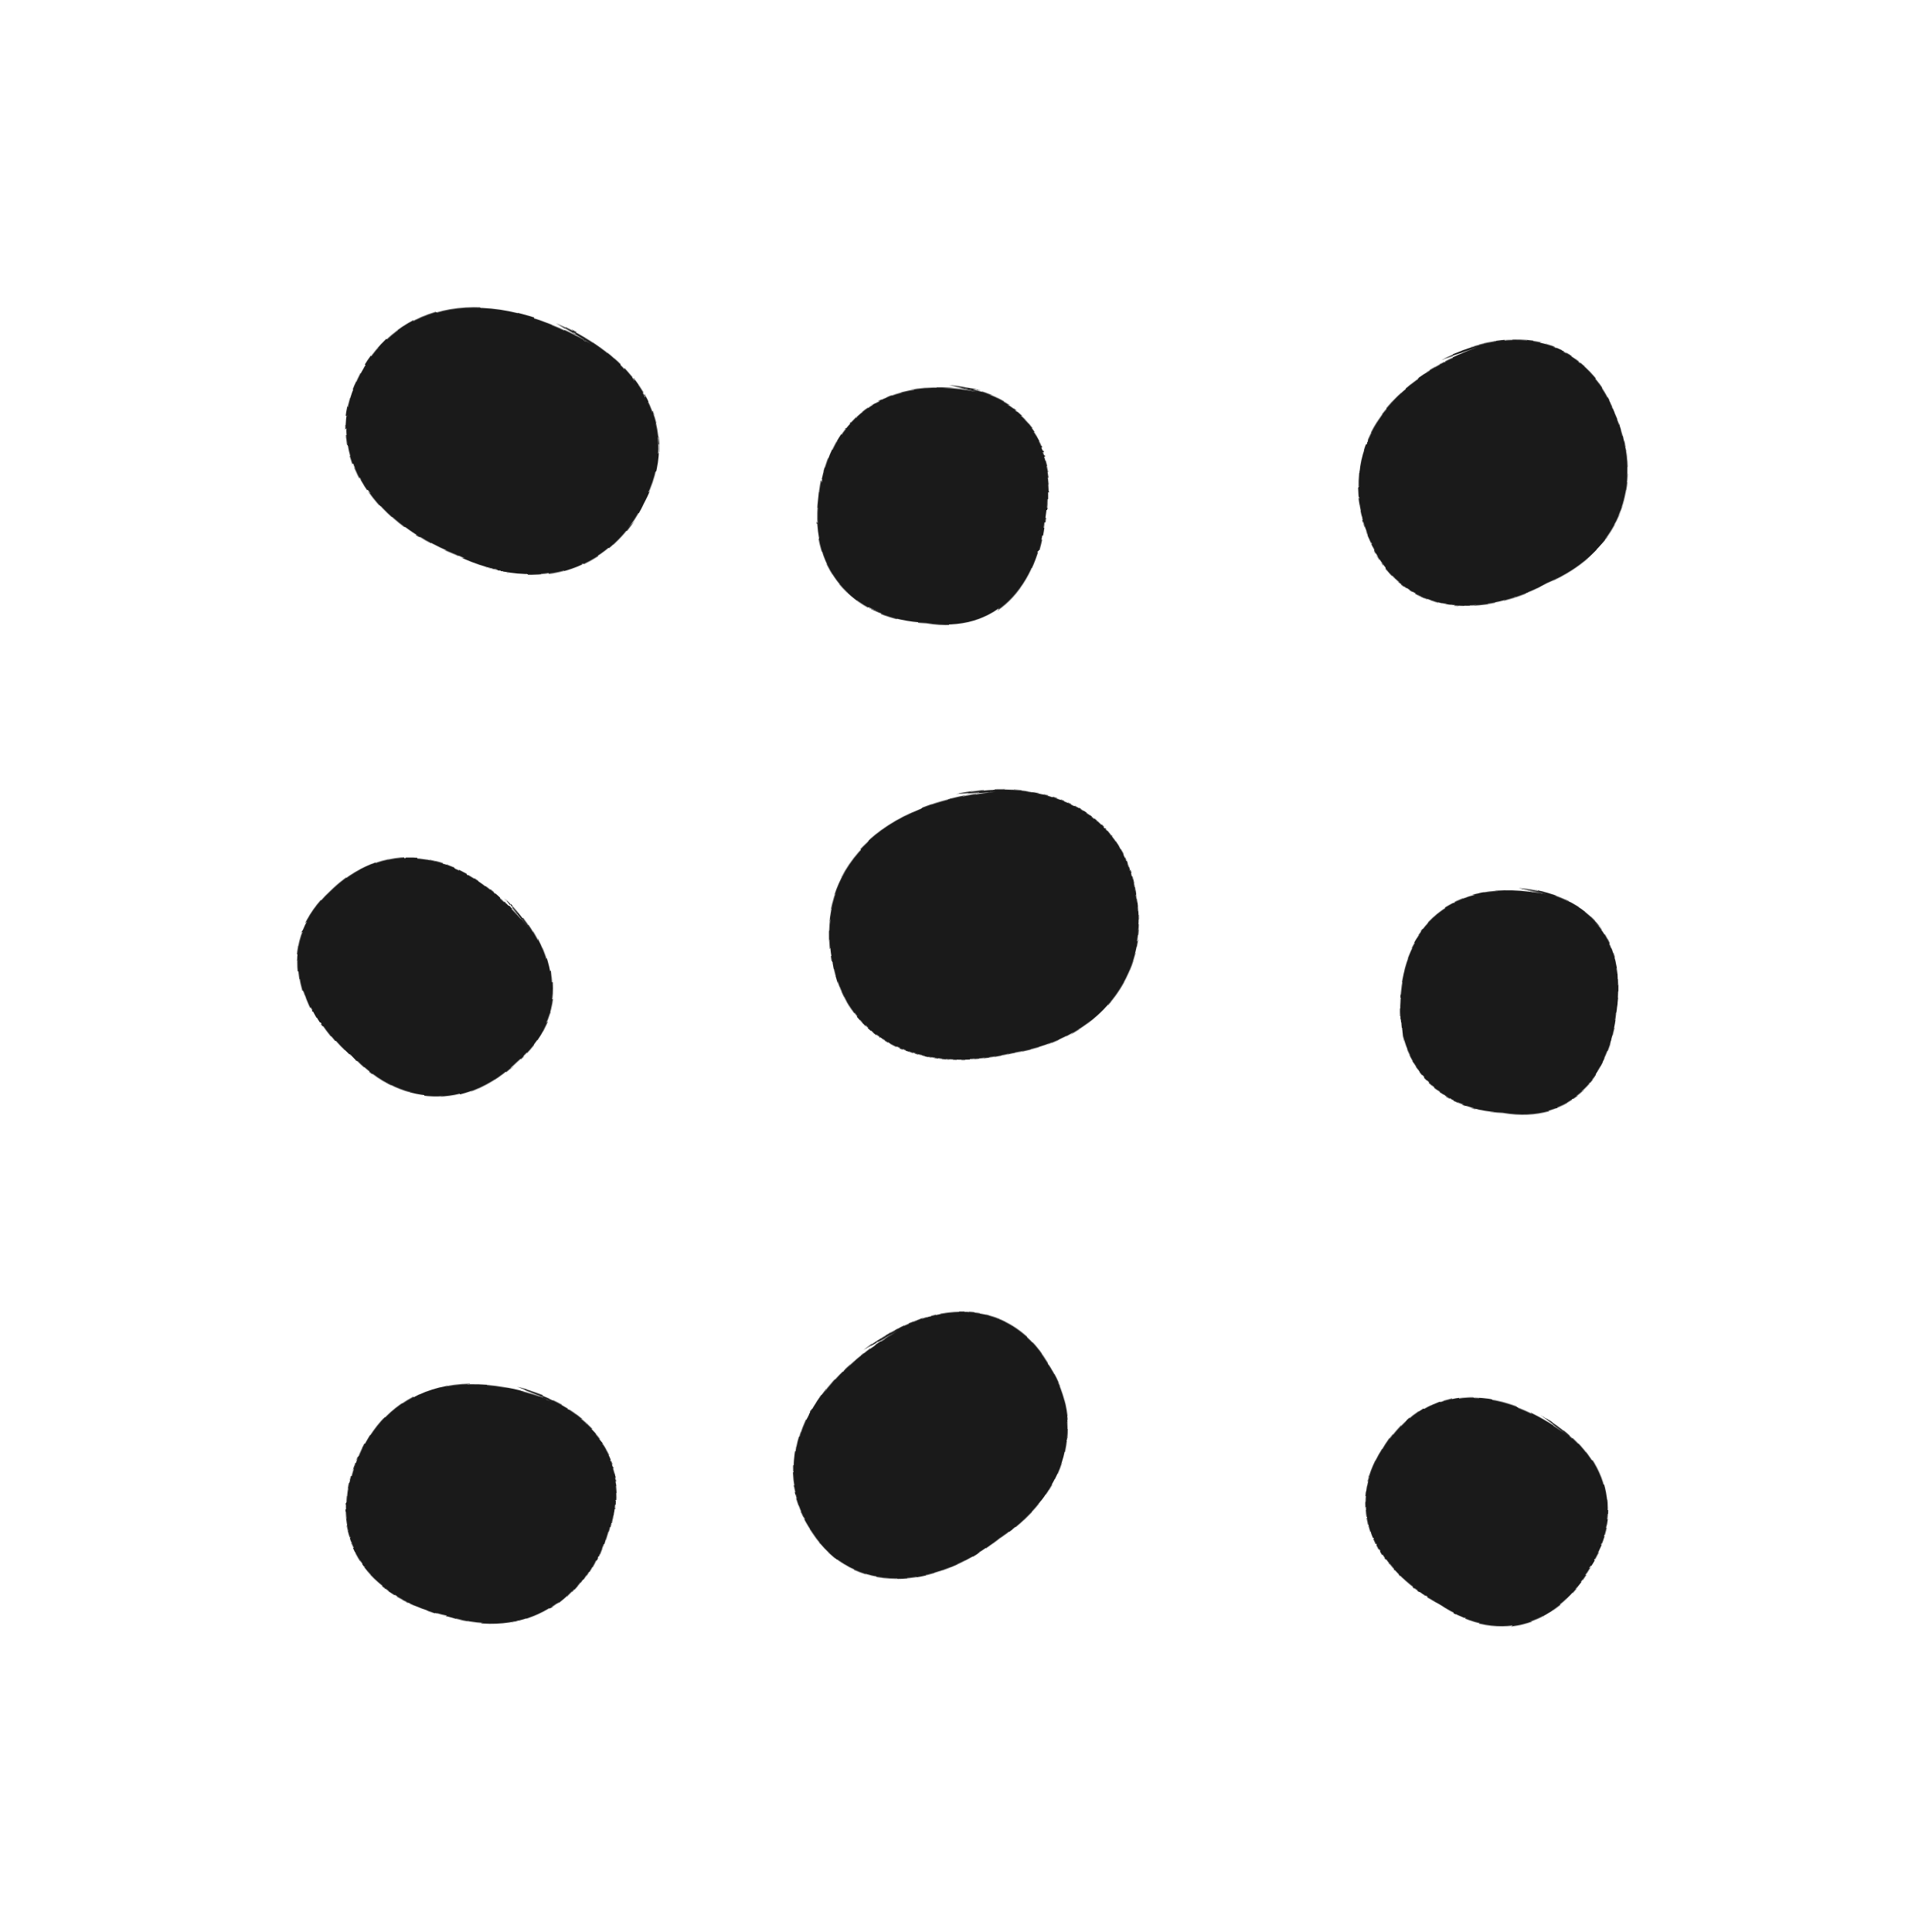
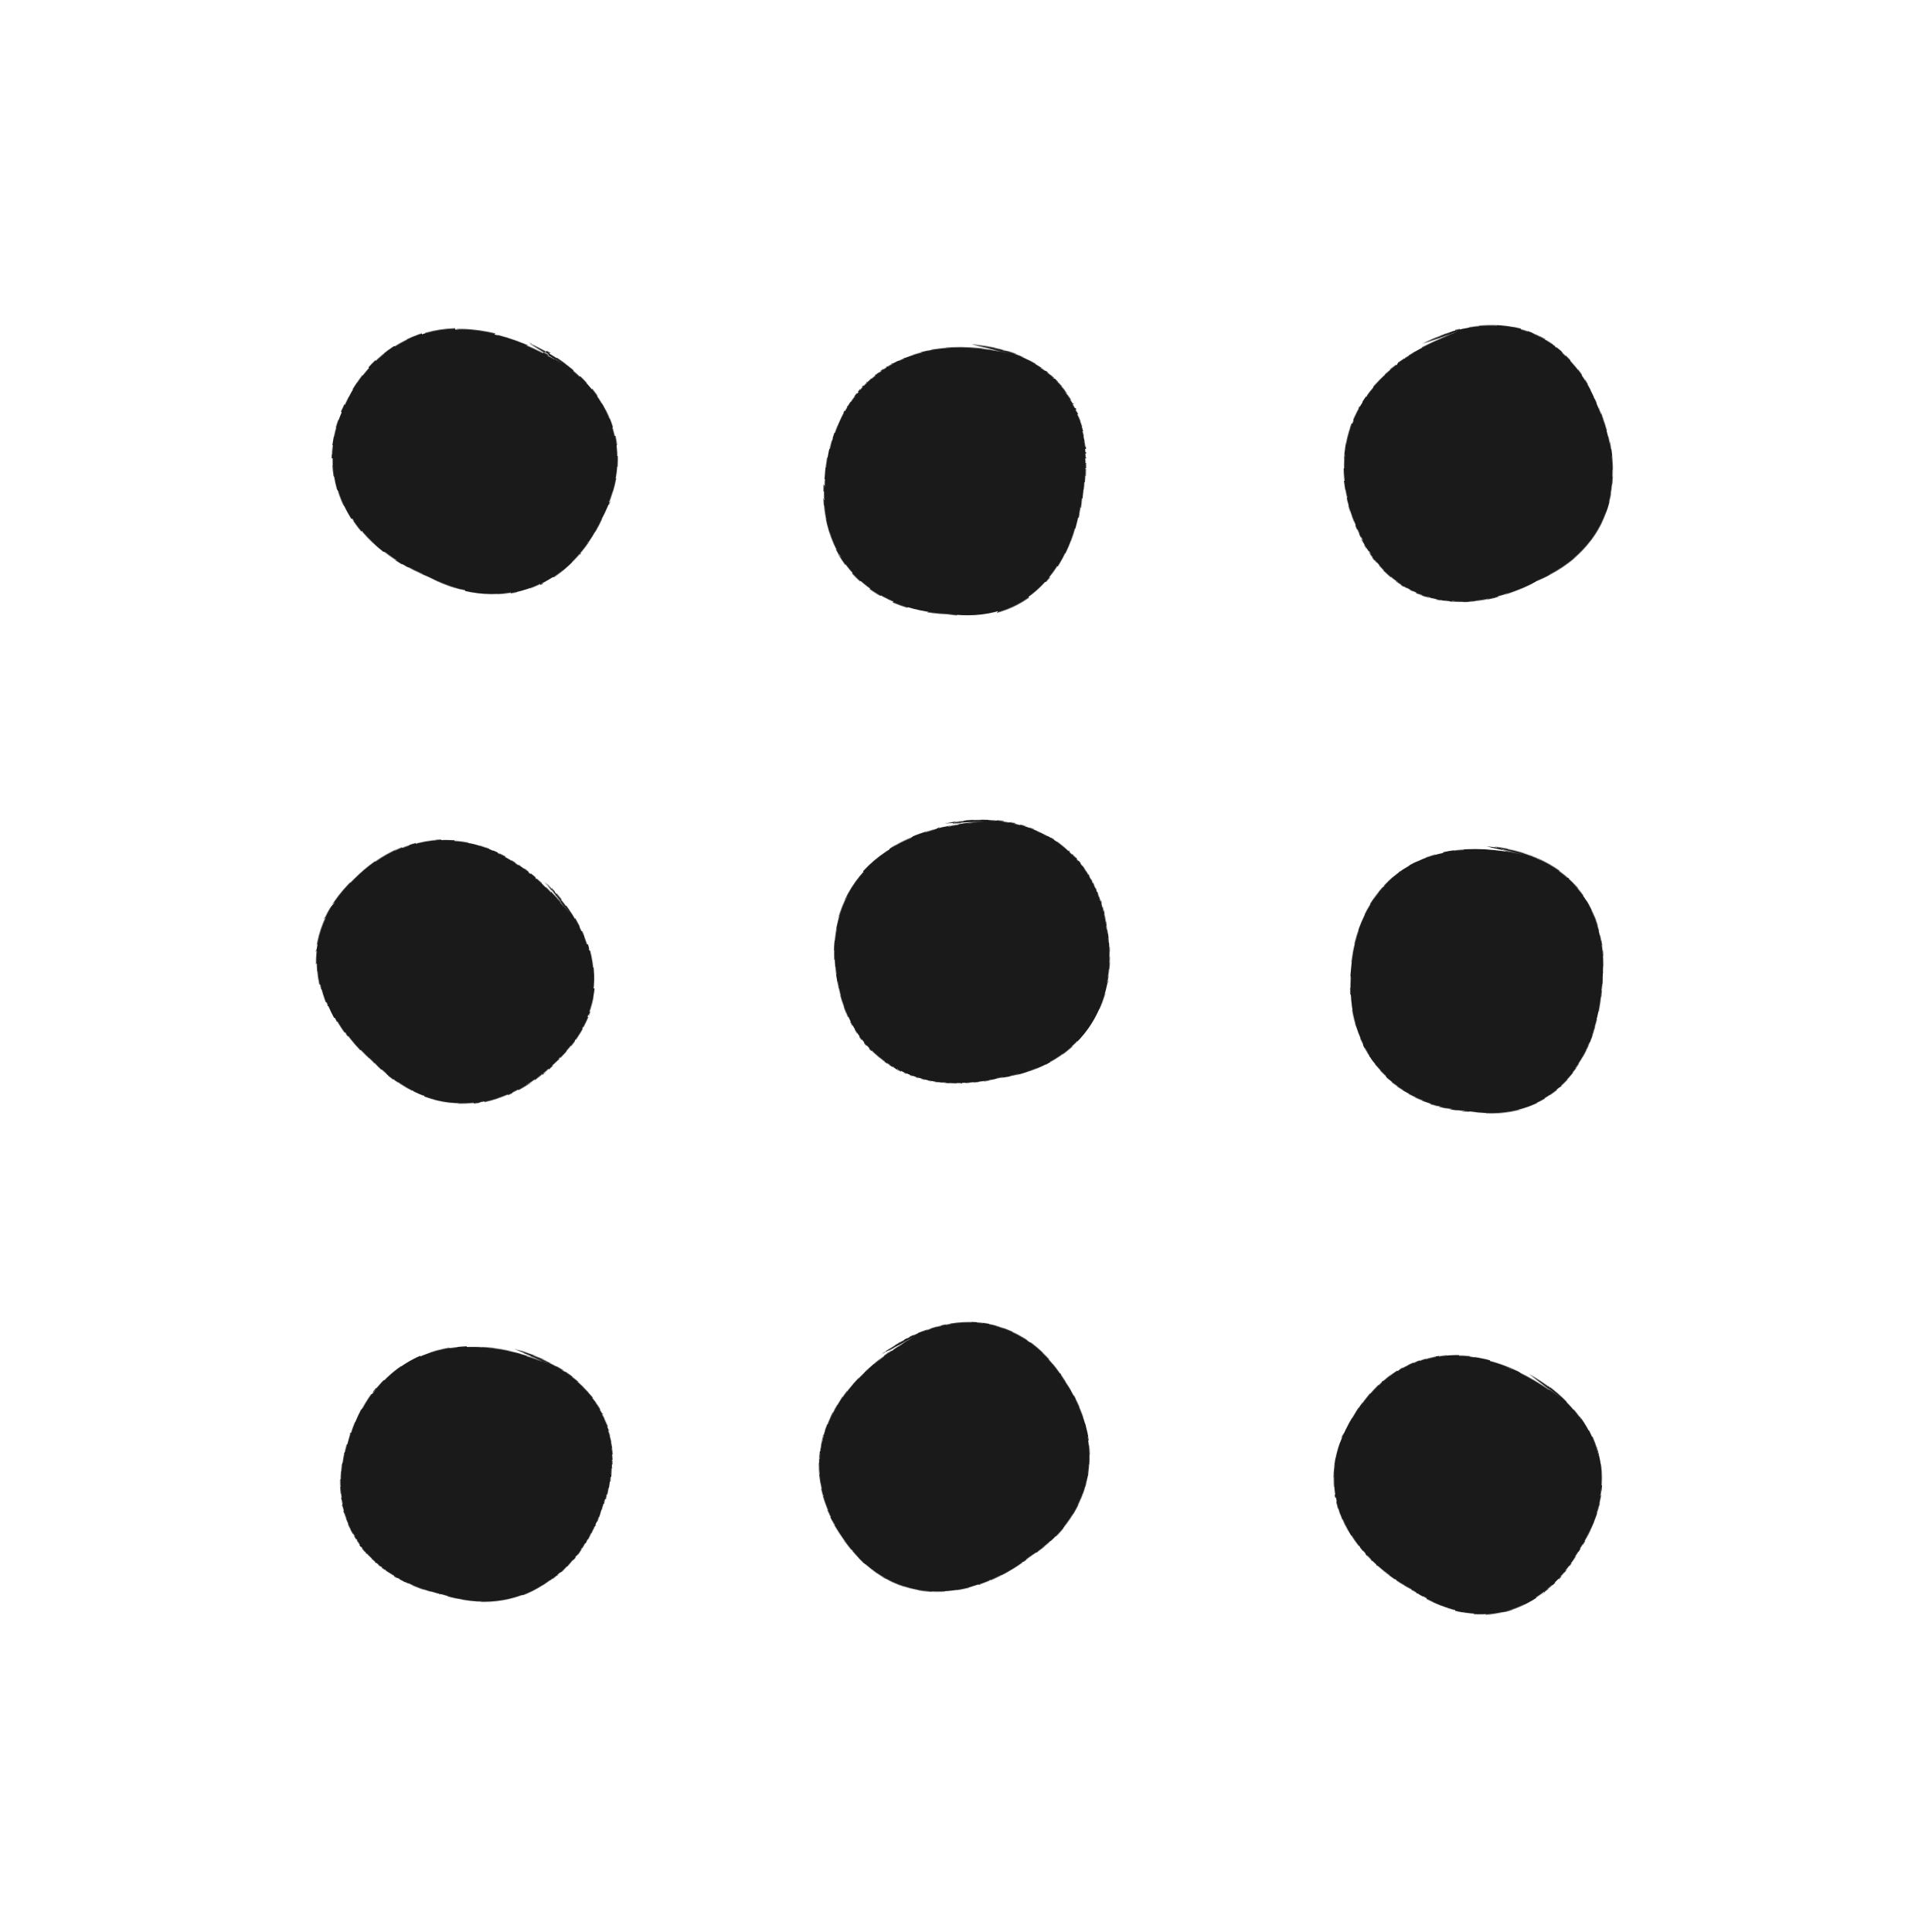
<svg xmlns="http://www.w3.org/2000/svg" viewBox="0 0 64 64" fill="none" stroke="#1a1a1a" stroke-width="3" stroke-linecap="round" stroke-linejoin="round">
  <defs>
    <filter id="marker" x="-10%" y="-10%" width="120%" height="120%">
      <feTurbulence type="fractalNoise" baseFrequency="0.03" numOctaves="2" seed="4" />
      <feDisplacementMap in="SourceGraphic" scale="2" xChannelSelector="R" yChannelSelector="G" />
    </filter>
  </defs>
  <g filter="url(#marker)">
-     <path stroke="none" fill="#1a1a1a" transform="translate(16.9 14.5) rotate(20) scale(1 0.82)" d="M0.3 -5.2 C3.312 -5.0 5.4 -2.912 5.0 0.4 C4.8 3.212 2.912 5.5 -0.2 5.1 C-3.212 5.0 -5.4 2.912 -5.1 -0.3 C-4.9 -3.312 -2.712 -5.8 1.6 -4.9z" />
-     <path stroke="none" fill="#1a1a1a" transform="translate(30.9 16.7) rotate(0) scale(1 1)" d="M0.3 -3.9 C2.584 -3.7 4.1 -2.184 3.7 0.4 C3.5 2.484 2.184 4.2 -0.2 3.8 C-2.484 3.7 -4.1 2.184 -3.8 -0.3 C-3.6 -2.584 -1.984 -4.5 1.6 -3.6z" />
-     <path stroke="none" fill="#1a1a1a" transform="translate(49.3 16.0) rotate(-30) scale(1 0.86)" d="M0.3 -4.7 C3.032 -4.5 4.9 -2.632 4.5 0.4 C4.3 2.932 2.632 5.0 -0.2 4.6 C-2.932 4.5 -4.9 2.632 -4.6 -0.3 C-4.4 -3.032 -2.432 -5.3 1.6 -4.4z" />
-     <path stroke="none" fill="#1a1a1a" transform="translate(14.0 32.4) rotate(40) scale(1 0.9)" d="M0.3 -4.2 C2.752 -4.0 4.4 -2.352 4.0 0.4 C3.8 2.652 2.352 4.5 -0.2 4.1 C-2.652 4.0 -4.4 2.352 -4.1 -0.3 C-3.9 -2.752 -2.152 -4.8 1.6 -3.9z" />
-     <path stroke="none" fill="#1a1a1a" transform="translate(32.6 30.6) rotate(-15) scale(1 0.84)" d="M0.3 -5.3 C3.368 -5.1 5.5 -2.968 5.1 0.4 C4.9 3.268 2.968 5.6 -0.2 5.2 C-3.268 5.1 -5.5 2.968 -5.2 -0.3 C-5.0 -3.368 -2.768 -5.9 1.6 -5.0z" />
-     <path stroke="none" fill="#1a1a1a" transform="translate(50.1 33.1) rotate(0) scale(1 0.96)" d="M0.3 -3.8 C2.528 -3.6 4.0 -2.128 3.6 0.4 C3.4 2.428 2.128 4.1 -0.2 3.7 C-2.428 3.6 -4.0 2.128 -3.7 -0.3 C-3.5 -2.528 -1.928 -4.4 1.6 -3.5z" />
-     <path stroke="none" fill="#1a1a1a" transform="translate(15.9 50.0) rotate(10) scale(1 0.88)" d="M0.3 -4.6 C2.976 -4.4 4.8 -2.576 4.4 0.4 C4.2 2.876 2.576 4.9 -0.2 4.5 C-2.876 4.4 -4.8 2.576 -4.5 -0.3 C-4.3 -2.976 -2.376 -5.2 1.6 -4.3z" />
-     <path stroke="none" fill="#1a1a1a" transform="translate(30.8 47.9) rotate(-40) scale(1 0.8)" d="M0.3 -5 C3.2 -4.8 5.2 -2.8 4.8 0.4 C4.6 3.1 2.8 5.3 -0.2 4.9 C-3.1 4.8 -5.2 2.8 -4.9 -0.3 C-4.7 -3.2 -2.6 -5.6 1.6 -4.7z" />
-     <path stroke="none" fill="#1a1a1a" transform="translate(49.4 49.8) rotate(25) scale(1 0.92)" d="M0.3 -4 C2.64 -3.8 4.2 -2.24 3.8 0.4 C3.6 2.54 2.24 4.3 -0.2 3.9 C-2.54 3.8 -4.2 2.24 -3.9 -0.3 C-3.7 -2.64 -2.04 -4.6 1.6 -3.7z" />
+     <path stroke="none" fill="#1a1a1a" transform="translate(16.0 15.2) rotate(20) scale(1 0.92)" d="M0.3 -4.7 C3.032 -4.5 4.9 -2.632 4.5 0.4 C4.3 2.932 2.632 5.0 -0.2 4.6 C-2.932 4.5 -4.9 2.632 -4.6 -0.3 C-4.4 -3.032 -2.432 -5.3 1.6 -4.4z" />
+     <path stroke="none" fill="#1a1a1a" transform="translate(31.6 15.9) rotate(0) scale(1 1)" d="M0.3 -4.4 C2.864 -4.2 4.6 -2.464 4.2 0.4 C4.0 2.764 2.464 4.7 -0.2 4.3 C-2.764 4.2 -4.6 2.464 -4.3 -0.3 C-4.1 -2.864 -2.264 -5.0 1.6 -4.1z" />
+     <path stroke="none" fill="#1a1a1a" transform="translate(48.8 15.7) rotate(-30) scale(1 0.94)" d="M0.3 -4.6 C2.976 -4.4 4.8 -2.576 4.4 0.4 C4.2 2.876 2.576 4.9 -0.2 4.5 C-2.876 4.4 -4.8 2.576 -4.5 -0.3 C-4.3 -2.976 -2.376 -5.2 1.6 -4.3z" />
+     <path stroke="none" fill="#1a1a1a" transform="translate(15.0 32.2) rotate(40) scale(1 0.95)" d="M0.3 -4.5 C2.92 -4.3 4.7 -2.52 4.3 0.4 C4.1 2.82 2.52 4.8 -0.2 4.4 C-2.82 4.3 -4.7 2.52 -4.4 -0.3 C-4.2 -2.92 -2.32 -5.1 1.6 -4.2z" />
+     <path stroke="none" fill="#1a1a1a" transform="translate(32.2 31.5) rotate(-15) scale(1 0.93)" d="M0.3 -4.7 C3.032 -4.5 4.9 -2.632 4.5 0.4 C4.3 2.932 2.632 5.0 -0.2 4.6 C-2.932 4.5 -4.9 2.632 -4.6 -0.3 C-4.4 -3.032 -2.432 -5.3 1.6 -4.4z" />
+     <path stroke="none" fill="#1a1a1a" transform="translate(49.0 32.4) rotate(0) scale(1 0.98)" d="M0.3 -4.4 C2.864 -4.2 4.6 -2.464 4.2 0.4 C4.0 2.764 2.464 4.7 -0.2 4.3 C-2.764 4.2 -4.6 2.464 -4.3 -0.3 C-4.1 -2.864 -2.264 -5.0 1.6 -4.1z" />
+     <path stroke="none" fill="#1a1a1a" transform="translate(15.7 49.0) rotate(10) scale(1 0.94)" d="M0.3 -4.6 C2.976 -4.4 4.8 -2.576 4.4 0.4 C4.2 2.876 2.576 4.9 -0.2 4.5 C-2.876 4.4 -4.8 2.576 -4.5 -0.3 C-4.3 -2.976 -2.376 -5.2 1.6 -4.3z" />
+     <path stroke="none" fill="#1a1a1a" transform="translate(31.6 48.3) rotate(-40) scale(1 0.92)" d="M0.3 -4.7 C3.032 -4.5 4.9 -2.632 4.5 0.4 C4.3 2.932 2.632 5.0 -0.2 4.6 C-2.932 4.5 -4.9 2.632 -4.6 -0.3 C-4.4 -3.032 -2.432 -5.3 1.6 -4.4z" />
+     <path stroke="none" fill="#1a1a1a" transform="translate(48.8 48.9) rotate(25) scale(1 0.96)" d="M0.3 -4.4 C2.864 -4.2 4.6 -2.464 4.2 0.4 C4.0 2.764 2.464 4.7 -0.2 4.3 C-2.764 4.2 -4.6 2.464 -4.3 -0.3 C-4.1 -2.864 -2.264 -5.0 1.6 -4.1z" />
  </g>
</svg>
